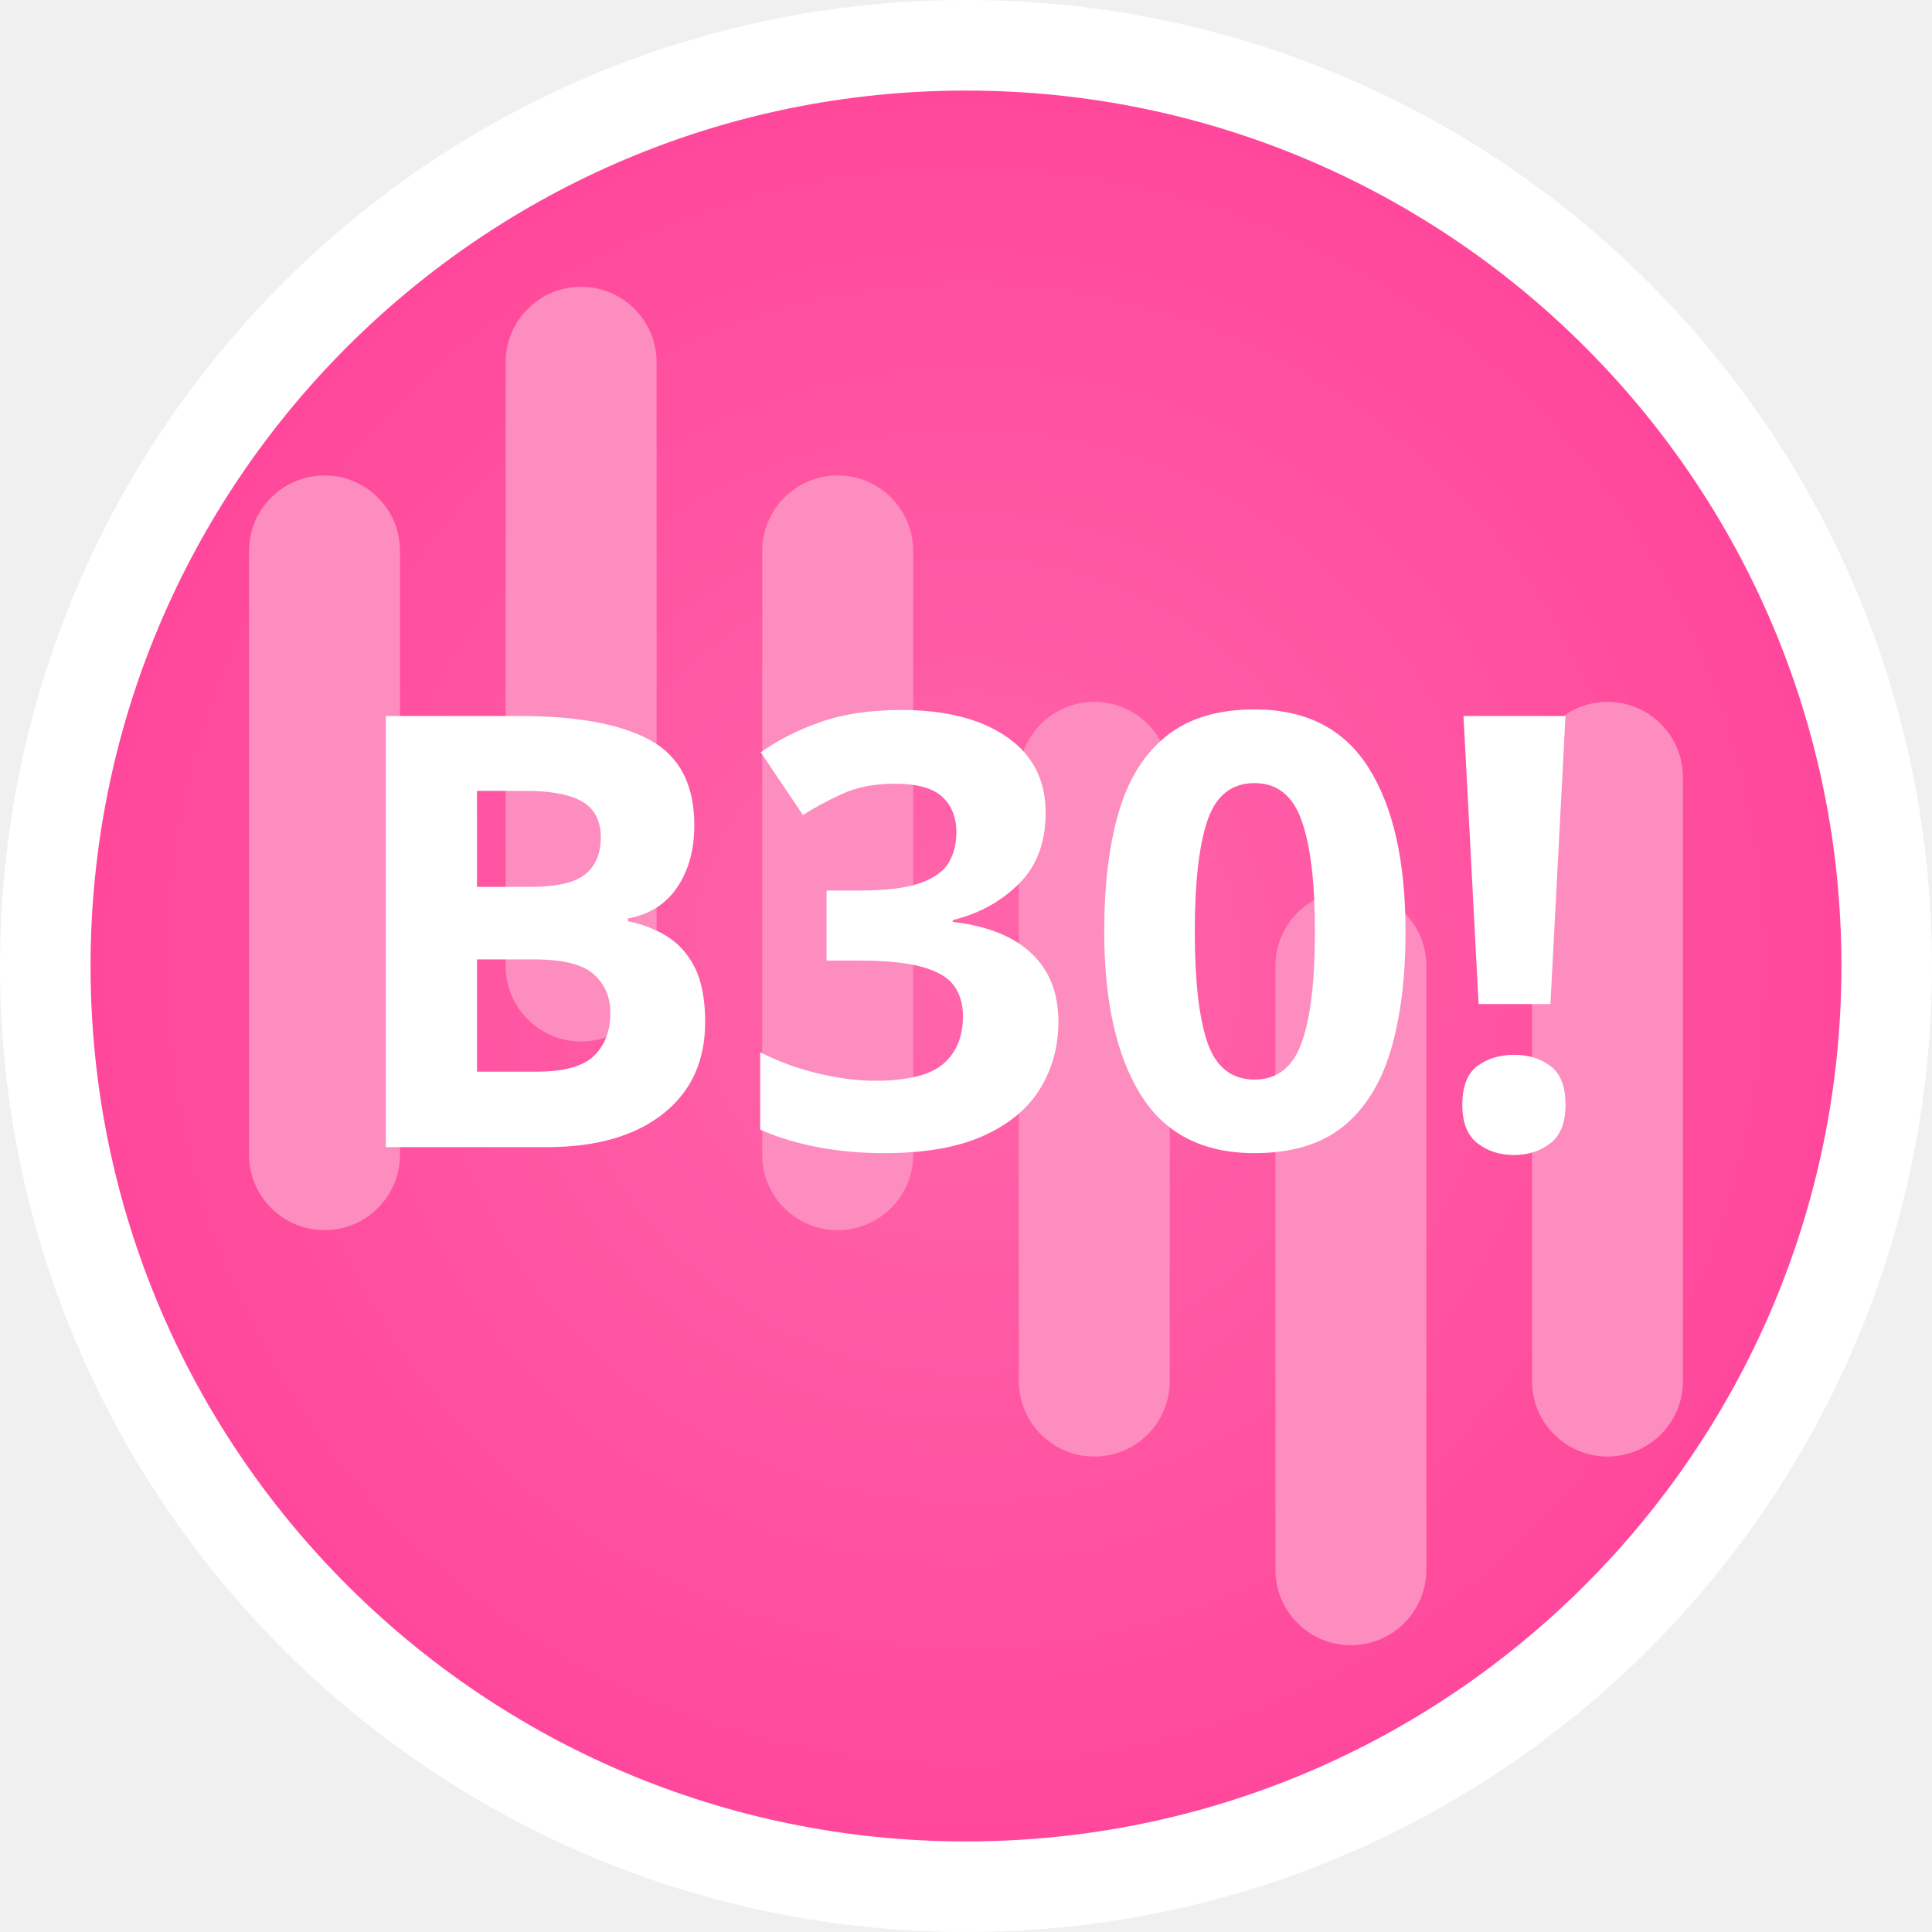
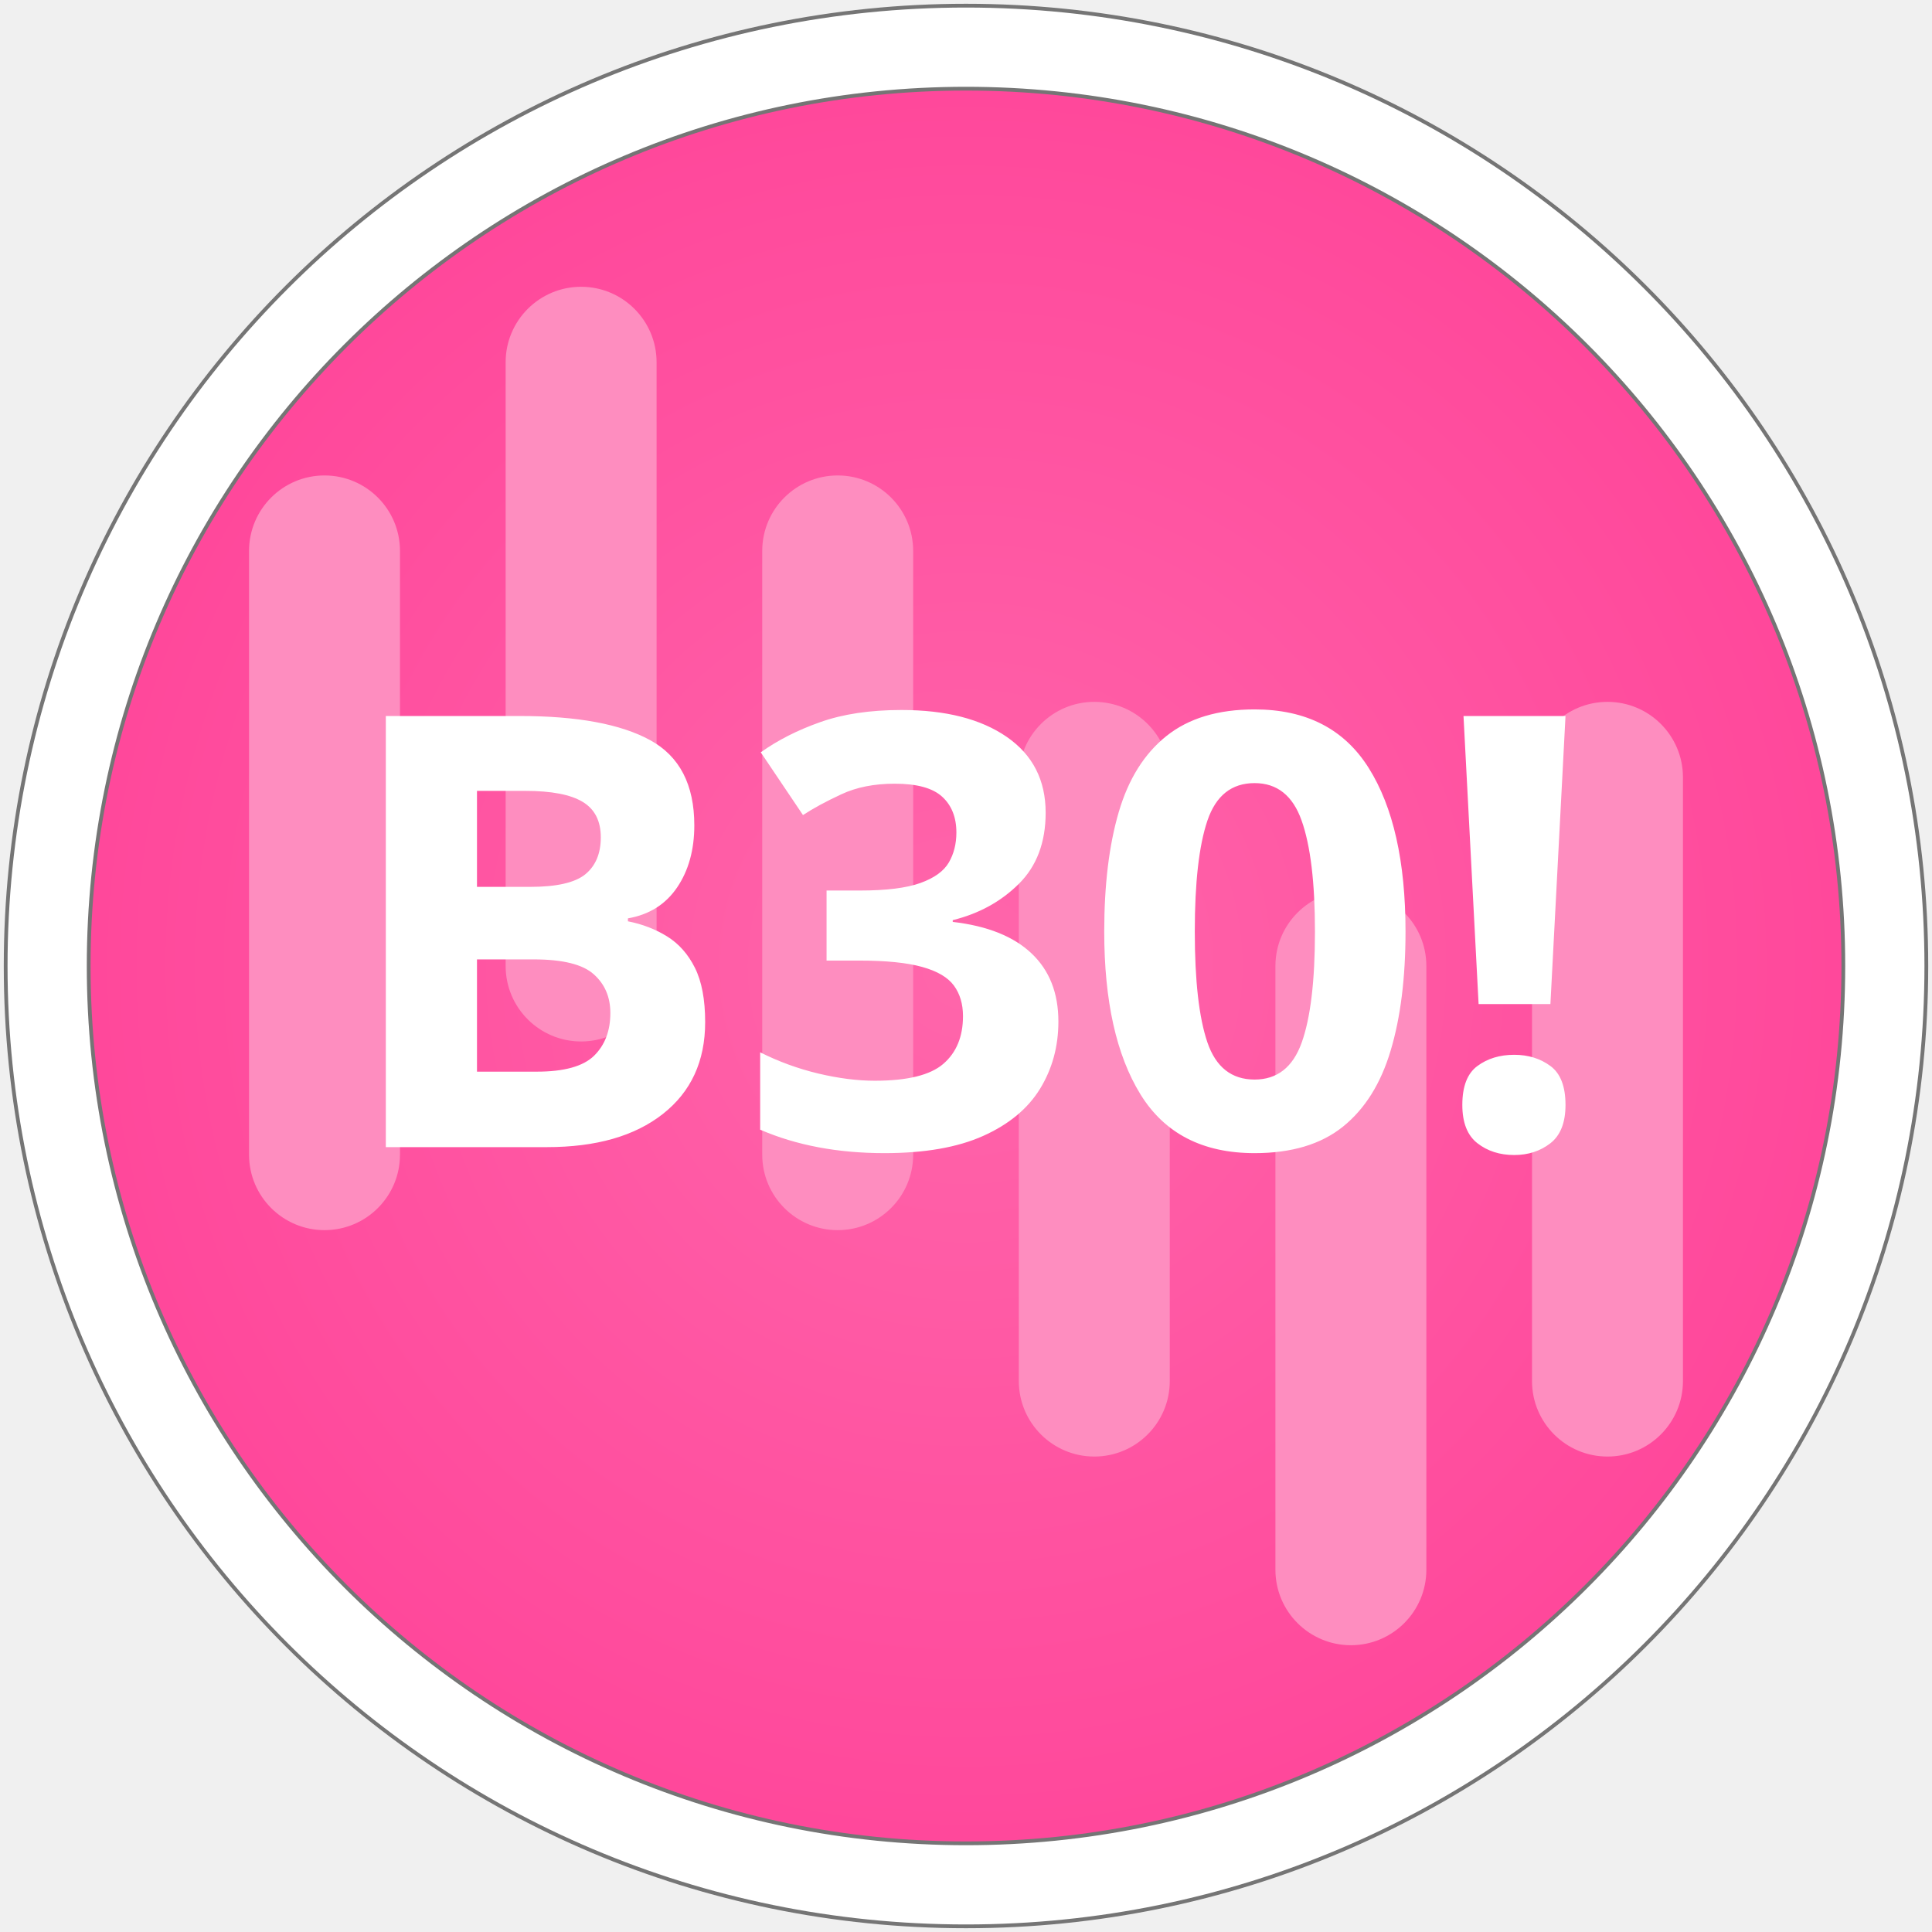
<svg xmlns="http://www.w3.org/2000/svg" width="256" height="256" viewBox="0 0 256 256">
  <defs>
    <radialGradient id="gradient">
      <stop offset="0%" stop-color="#ff66ab" />
      <stop offset="100%" stop-color="#ff489b" />
    </radialGradient>
  </defs>
-   <circle cx="128" cy="128" r="116" fill="url(#gradient)" stroke="white" stroke-width="24" paint-order="stroke" />
+   <circle cx="128" cy="128" r="127" fill="none" stroke="#757575" stroke-width="1" />
+   <circle cx="128" cy="128" r="115" fill="none" stroke="white" stroke-width="24" paint-order="stroke" />
+   <circle cx="128" cy="128" r="116" fill="url(#gradient)" stroke="#757575" stroke-width="1" paint-order="stroke" />
  <g transform="translate(33, 63)">
    <rect width="20" height="100" fill="#fe8dbf" rx="10" ry="10" />
    <rect x="34" y="-25" width="20" height="100" fill="#fe8dbf" rx="10" ry="10" />
    <rect x="68" width="20" height="100" fill="#fe8dbf" rx="10" ry="10" />
  </g>
  <g transform="translate(135, 93)">
    <rect width="20" height="100" fill="#fe8dbf" rx="10" ry="10" />
    <rect x="34" y="25" width="20" height="100" fill="#fe8dbf" rx="10" ry="10" />
    <rect x="68" width="20" height="100" fill="#fe8dbf" rx="10" ry="10" />
  </g>
  <text x="128" y="152" text-anchor="middle" fill="white" font-family="Aller" font-size="80" font-weight="Bold">
        B30!    
    </text>
</svg>
